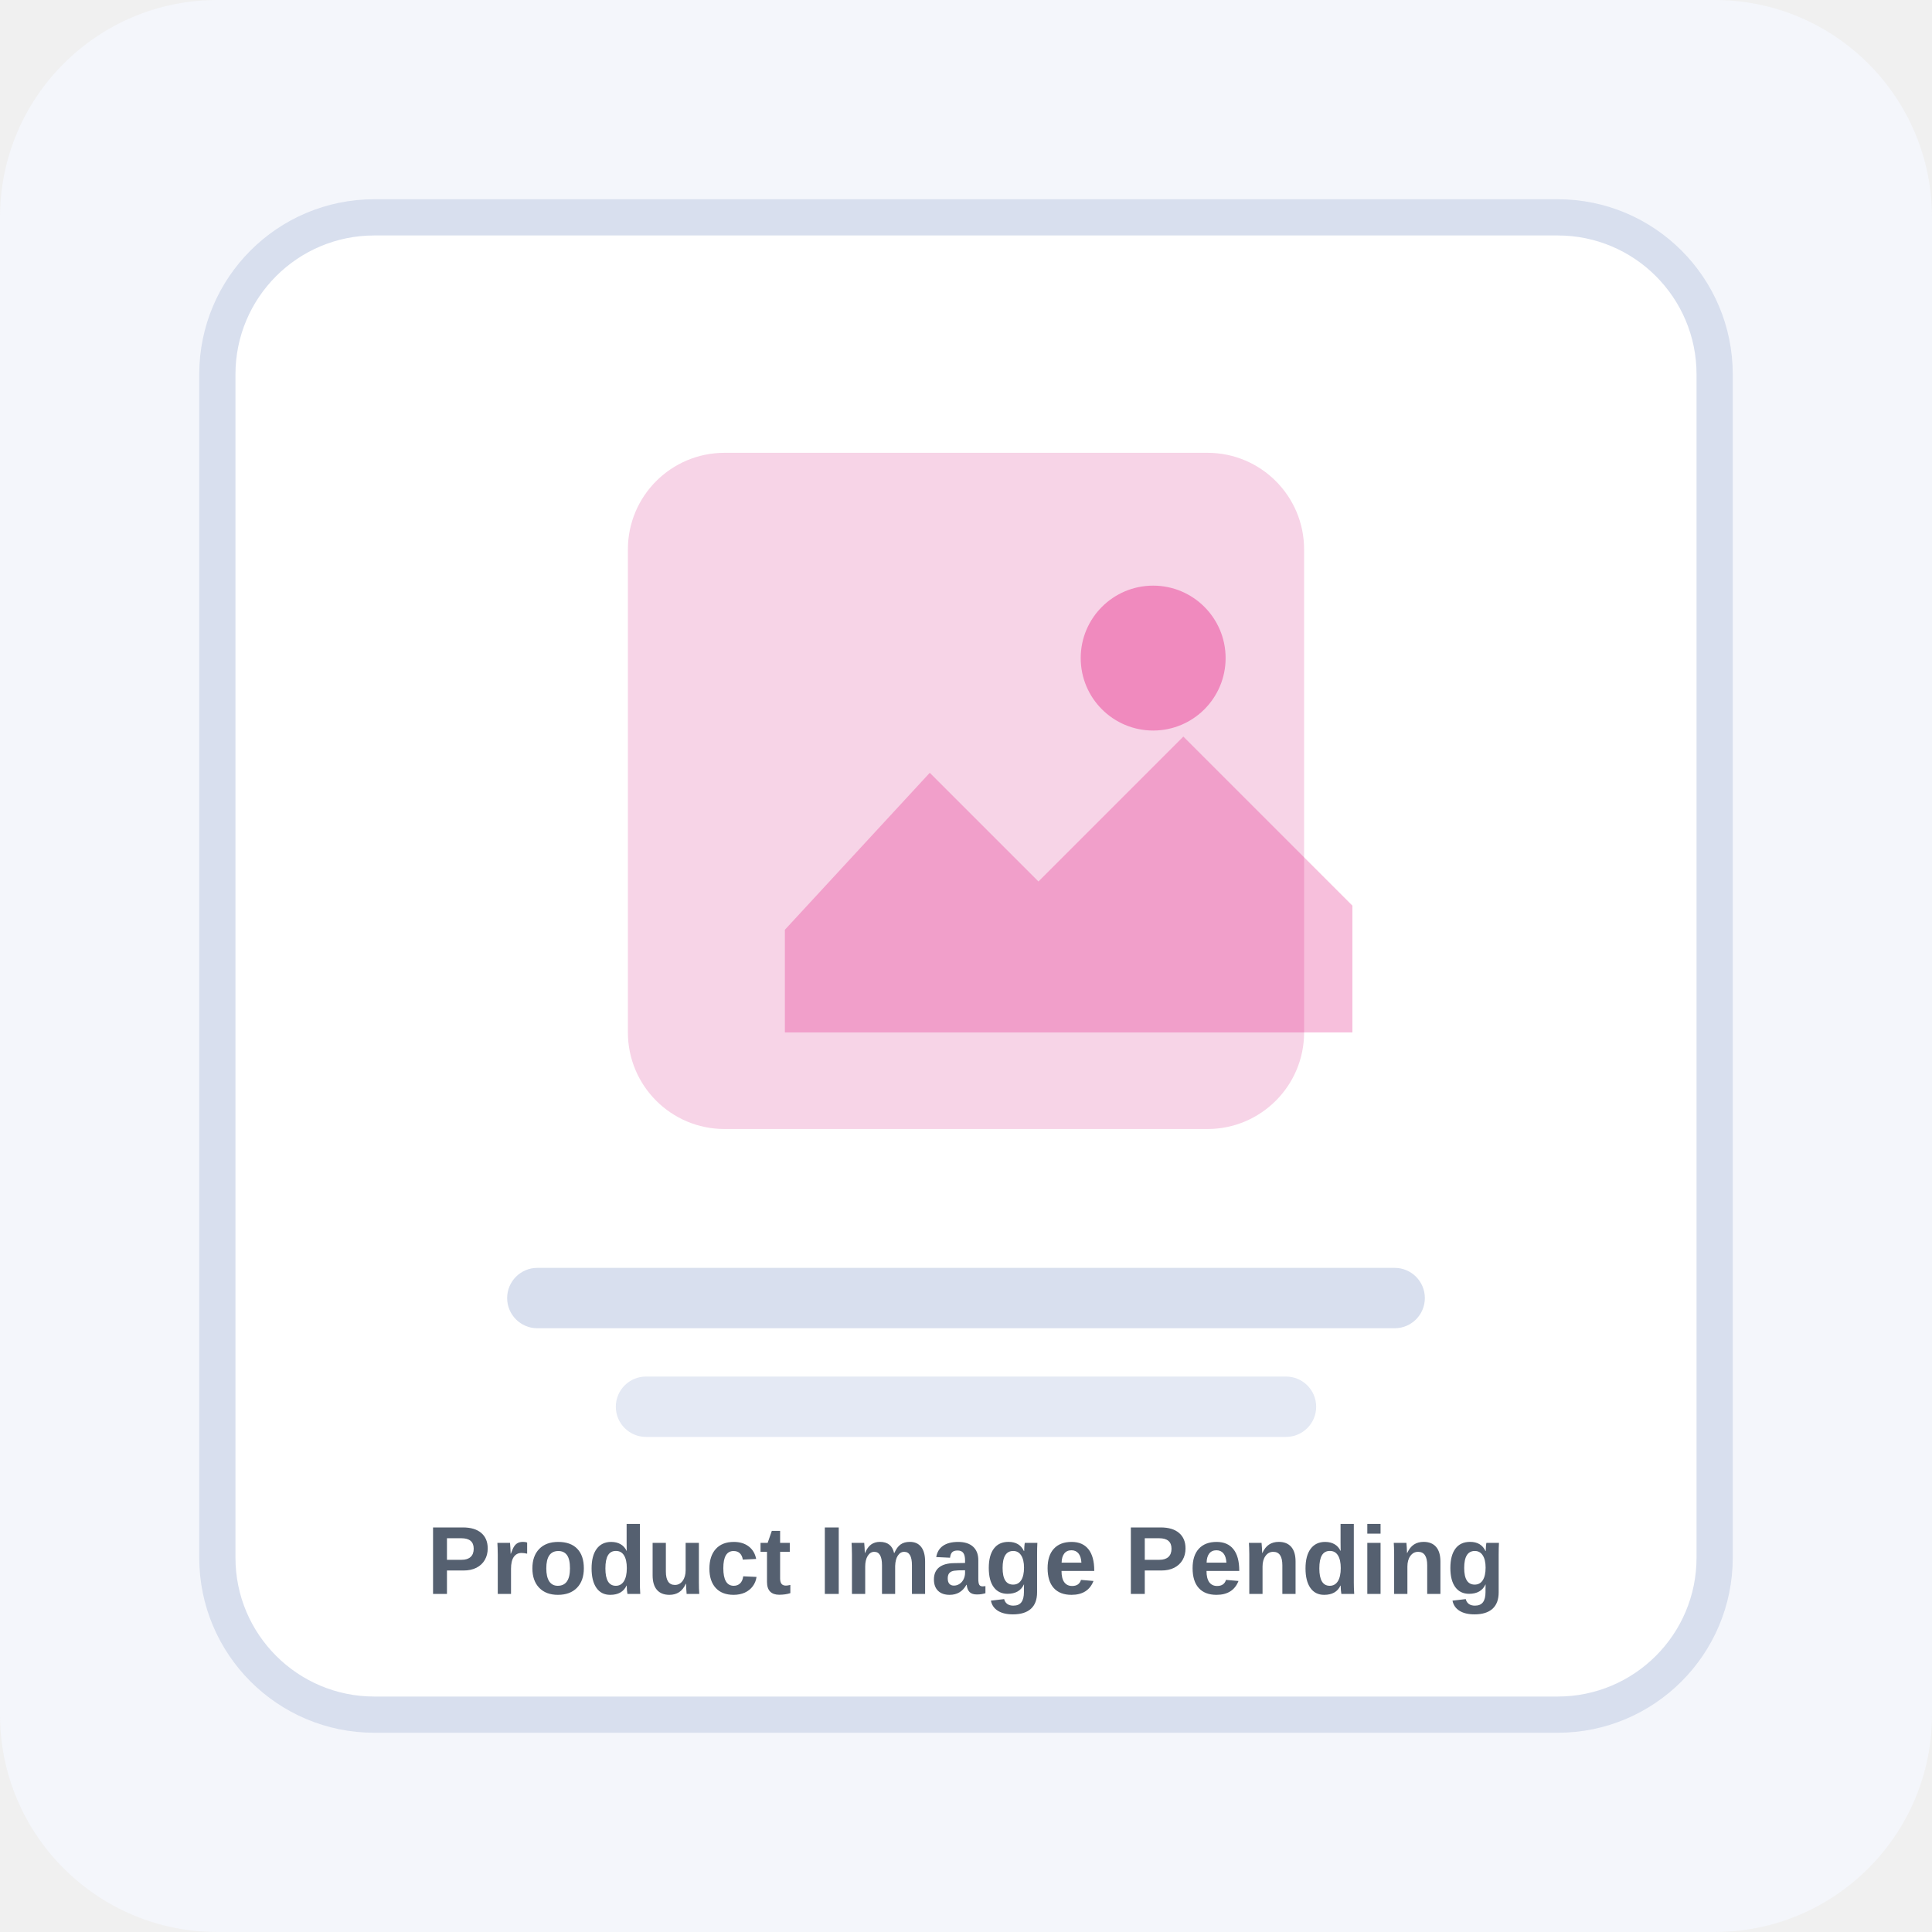
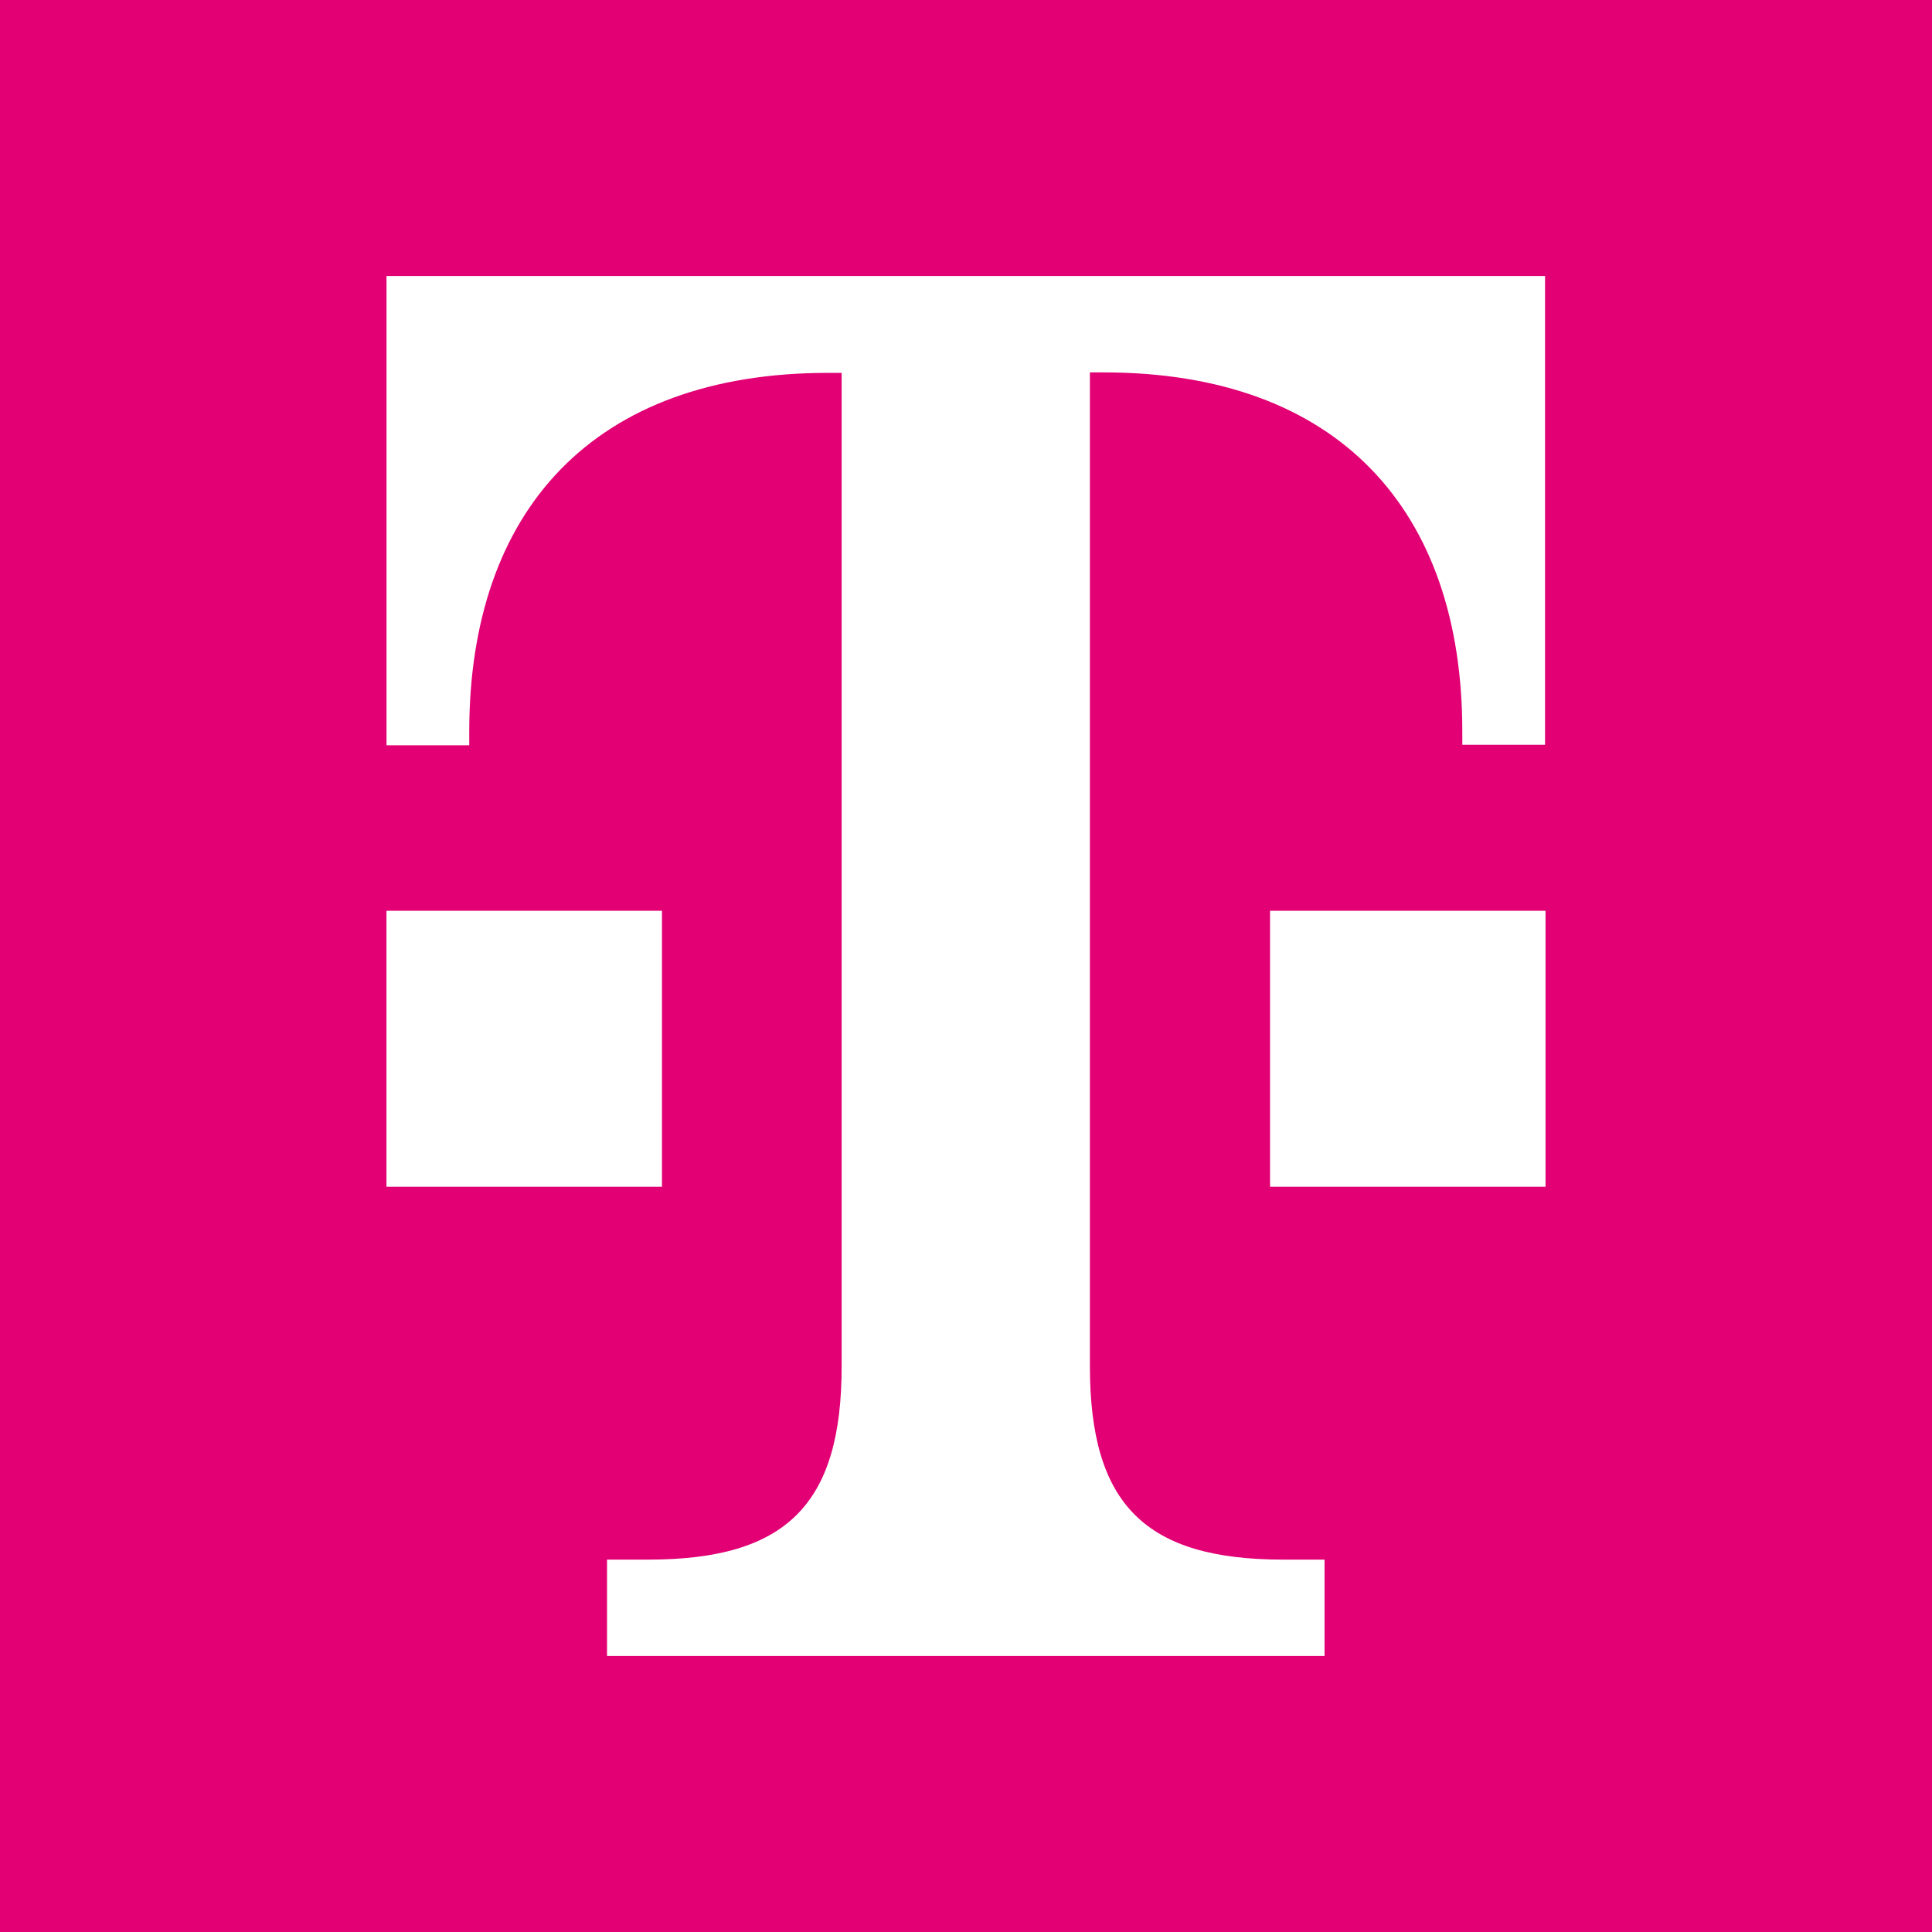
- <svg xmlns="http://www.w3.org/2000/svg" width="640" height="640" viewBox="0 0 640 640" fill="none">
-   <rect width="640" height="640" rx="72" fill="#F4F6FB" />
-   <rect x="72" y="72" width="496" height="496" rx="52" fill="#FFFFFF" stroke="#D8DFEE" stroke-width="12" />
-   <rect x="208" y="150" width="224" height="224" rx="32" fill="#F7D4E7" />
-   <path d="M260 308L308 256L344 292L392 244L448 300V342H260V308Z" fill="#E20074" fill-opacity="0.25" />
-   <circle cx="382" cy="218" r="24" fill="#E20074" fill-opacity="0.35" />
-   <rect x="168" y="420" width="304" height="20" rx="10" fill="#D8DFEE" />
-   <rect x="204" y="456" width="232" height="20" rx="10" fill="#E4E9F4" />
-   <text x="320" y="528" text-anchor="middle" fill="#556070" font-family="Arial, Helvetica, sans-serif" font-size="32" font-weight="700">
-     Product Image Pending
-   </text>
+ <svg xmlns="http://www.w3.org/2000/svg" x="0px" y="0px" viewBox="0 0 52 52" xml:space="preserve" width="52" height="52">
+   <path fill="#e20074" d="M0 0h52v52H0z" />
+   <path d="M17.831 31.942h-7.429v-7.429h7.415v7.429zM10.403 7.429v12.63h2.227v-.367c0-5.948 3.341-9.656 9.656-9.656h.367V36.776c0 3.708-1.48 5.201-5.201 5.201h-1.114v2.594h19.312v-2.594h-1.114c-3.708 0-5.201-1.48-5.201-5.201V10.023h.367c6.315 0 9.656 3.708 9.656 9.656v.367h2.227V7.429Zm23.766 24.513h7.429v-7.429h-7.415v7.429z" fill="#fff" />
</svg>
